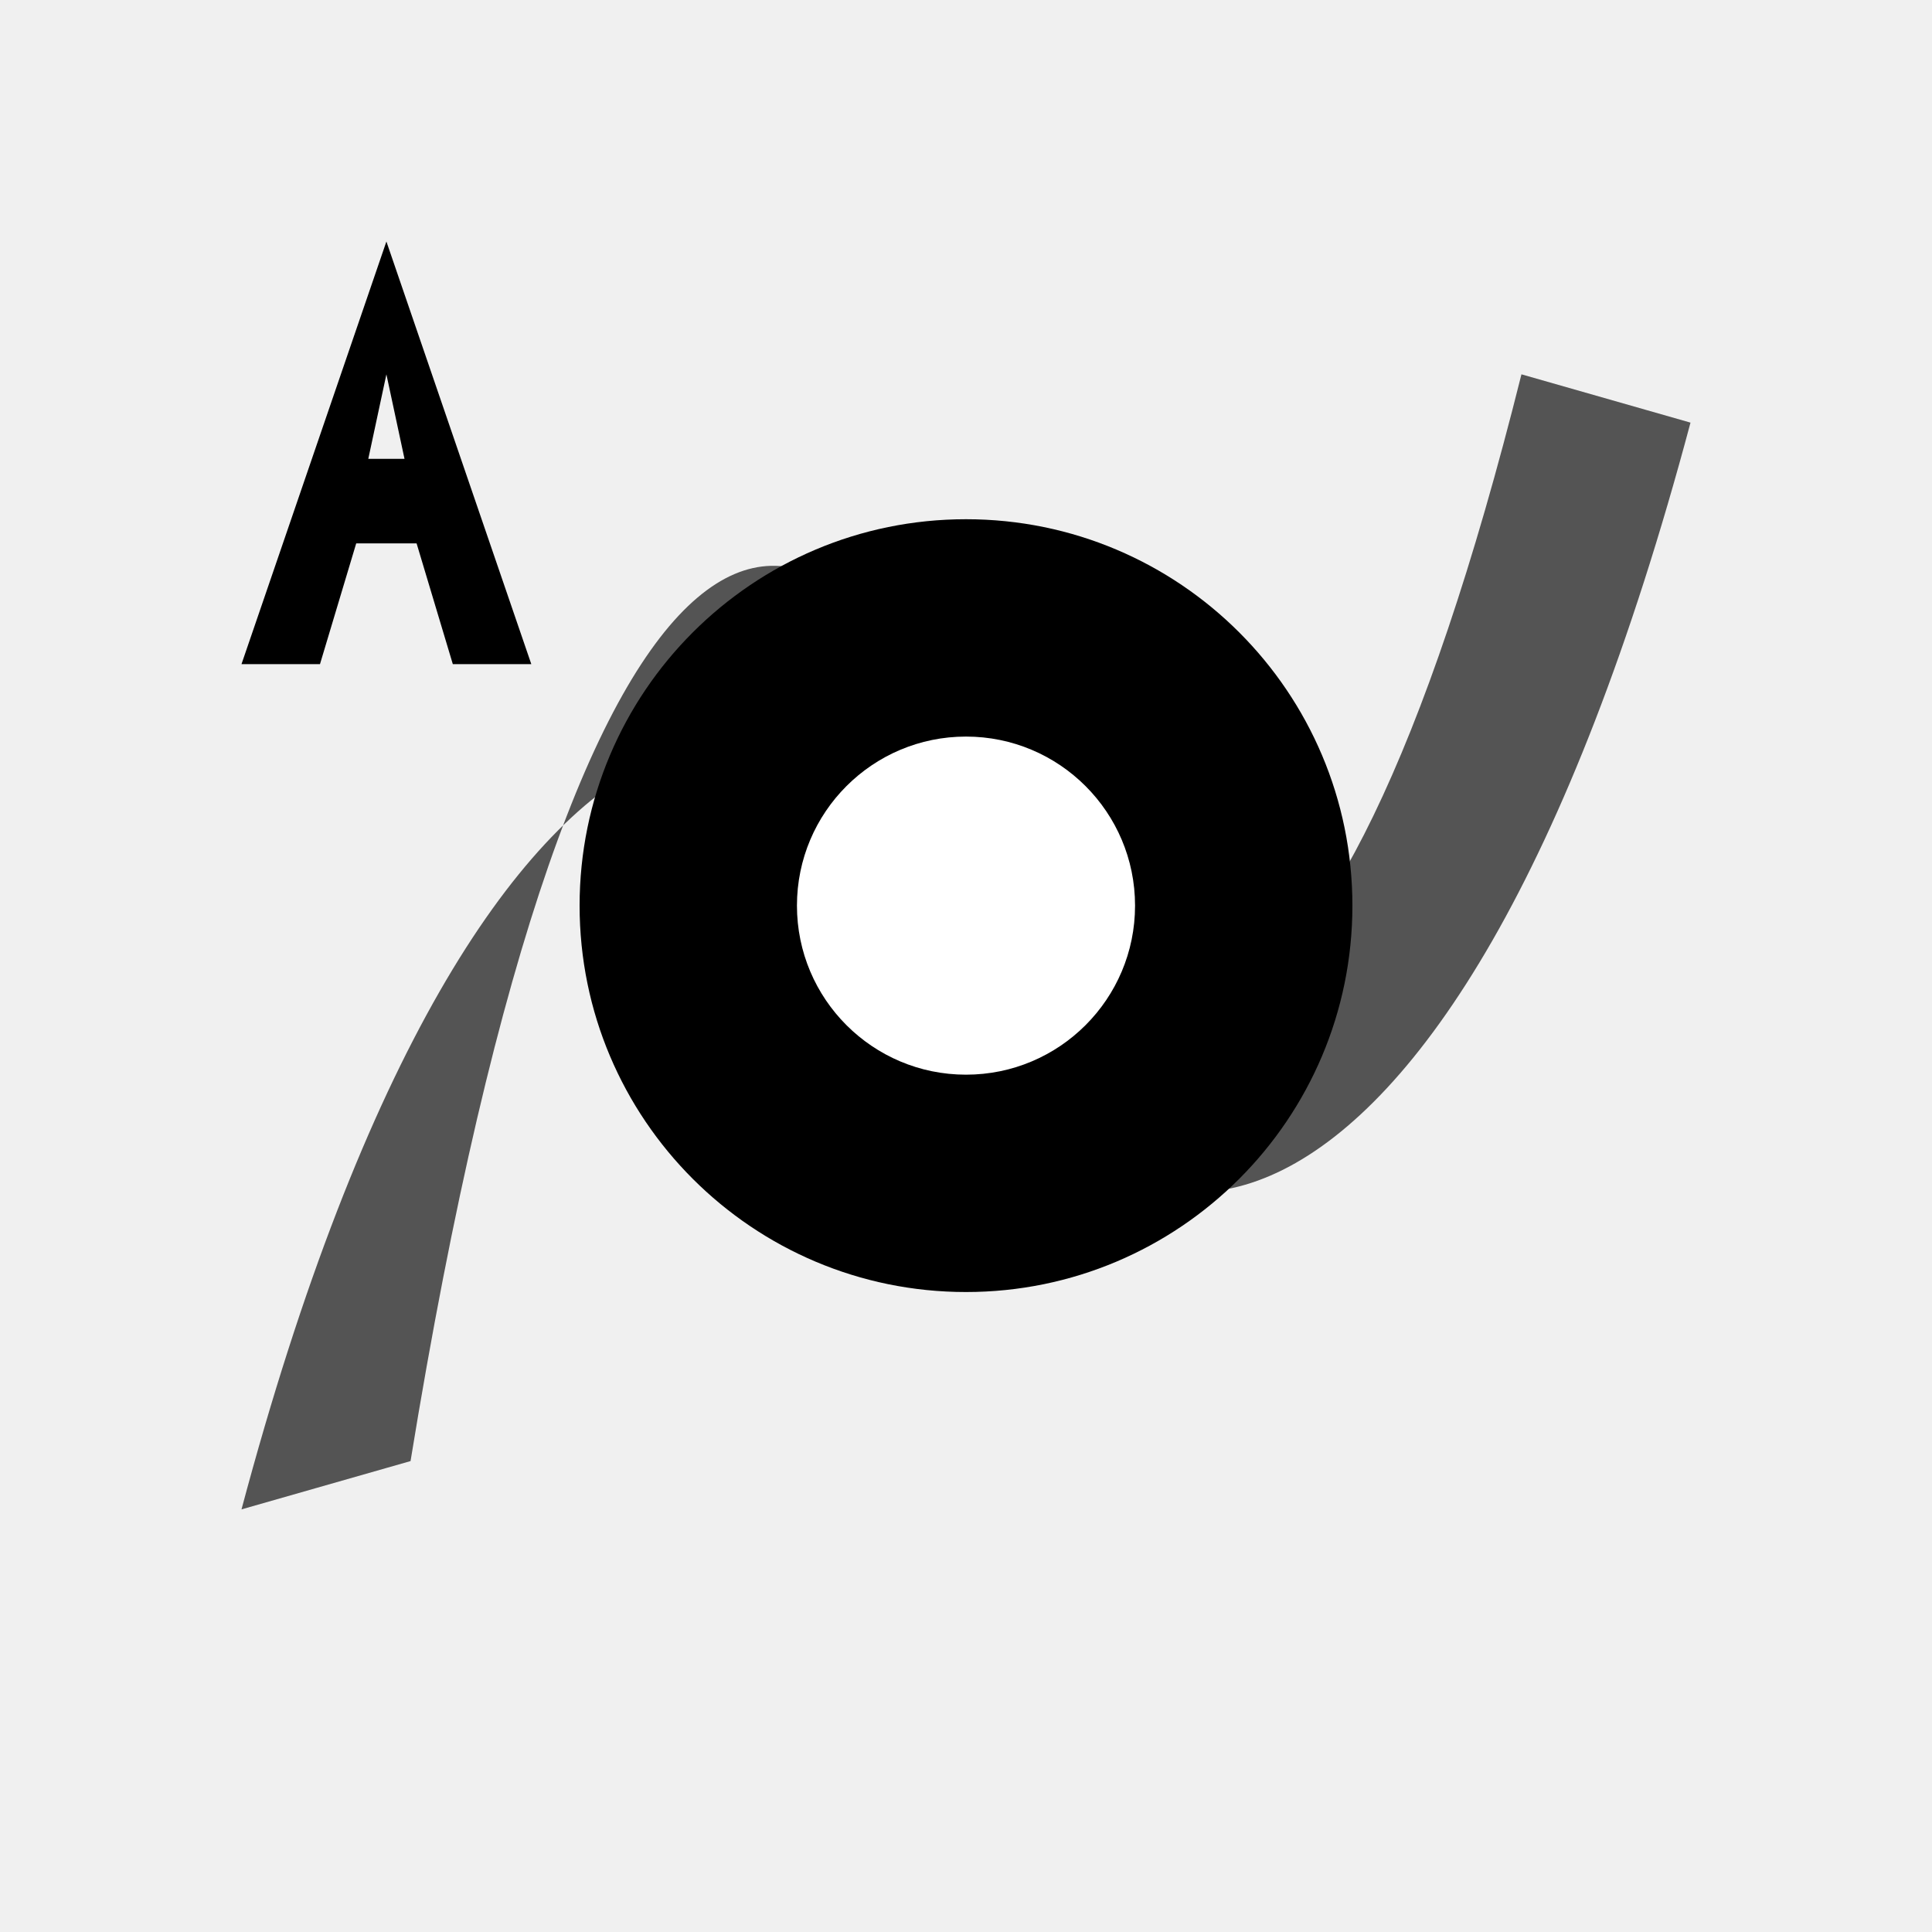
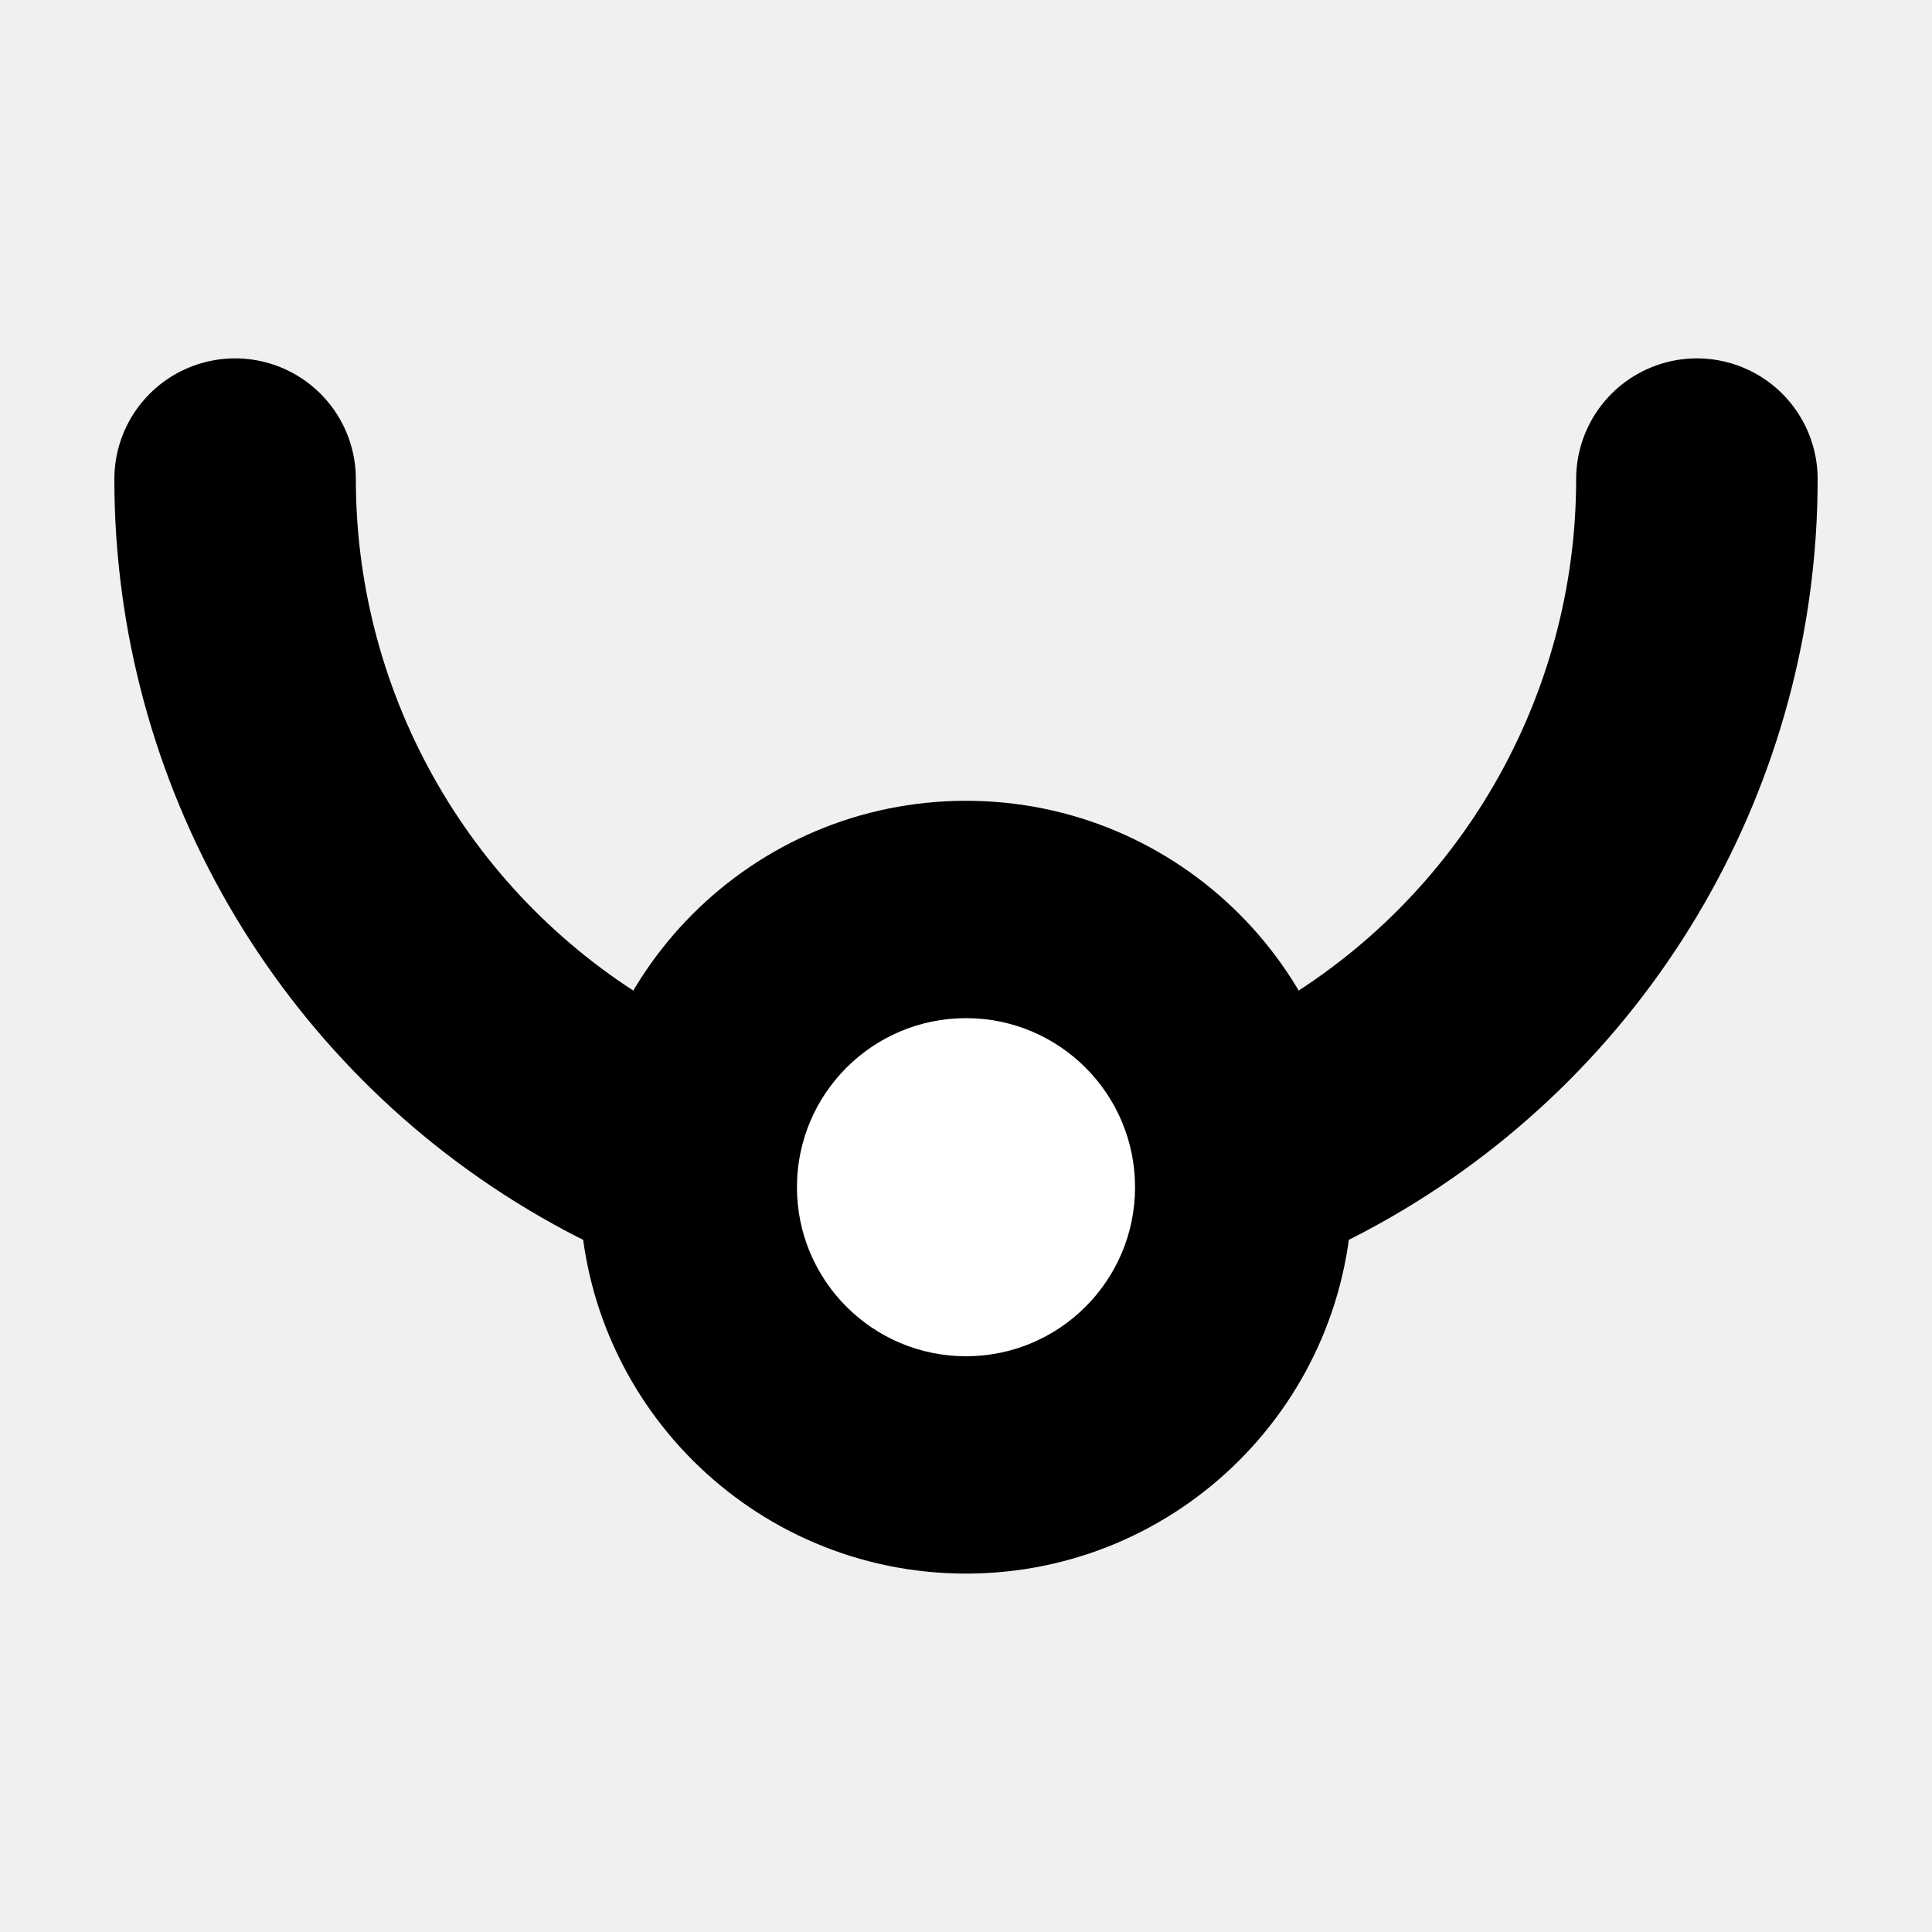
- <svg xmlns="http://www.w3.org/2000/svg" width="16" height="16" viewBox="0 0 16 16">
-   <path fill="currentColor" opacity="0.65" d="M 2 12.5 C 4 5, 7 5, 8 8 C 9 11, 12 11, 14 3.5 L 12.6 3.1 C 11 9.5, 9.2 9.5, 8 6.5 C 6.8 3.5, 4.8 3.5, 3.4 12.1 Z" />
-   <circle cx="8" cy="7.5" r="3.2" fill="currentColor" />
-   <circle cx="8" cy="7.5" r="1.4" fill="#ffffff" />
-   <path fill="currentColor" d="M 2 5.5 L 3.2 2 L 4.4 5.5 H 3.75 L 3.45 4.5 H 2.95 L 2.65 5.5 Z M 3.05 3.8 H 3.35 L 3.2 3.1 Z" />
+ <svg xmlns="http://www.w3.org/2000/svg" width="16" height="16" viewBox="0 0 16 16" version="1.1" id="svg2" xml:space="preserve">
+   <defs id="defs2" />
+   <g id="g3" transform="translate(0,-1.368177)">
+     <circle cx="8" cy="11.2" r="3.2" fill="currentColor" id="circle1" />
+     <path style="fill:none;stroke:#000000;stroke-width:2;stroke-linecap:round;stroke-linejoin:round;stroke-dasharray:none;stroke-opacity:1" id="path3" d="m 14.053,5.336 a 6.053,6.053 0 0 1 -3.027,5.242 6.053,6.053 0 0 1 -6.053,0 A 6.053,6.053 0 0 1 1.947,5.336" />
+     <circle cx="8" cy="11.2" r="1.4" fill="#ffffff" id="circle2" />
+   </g>
</svg>
